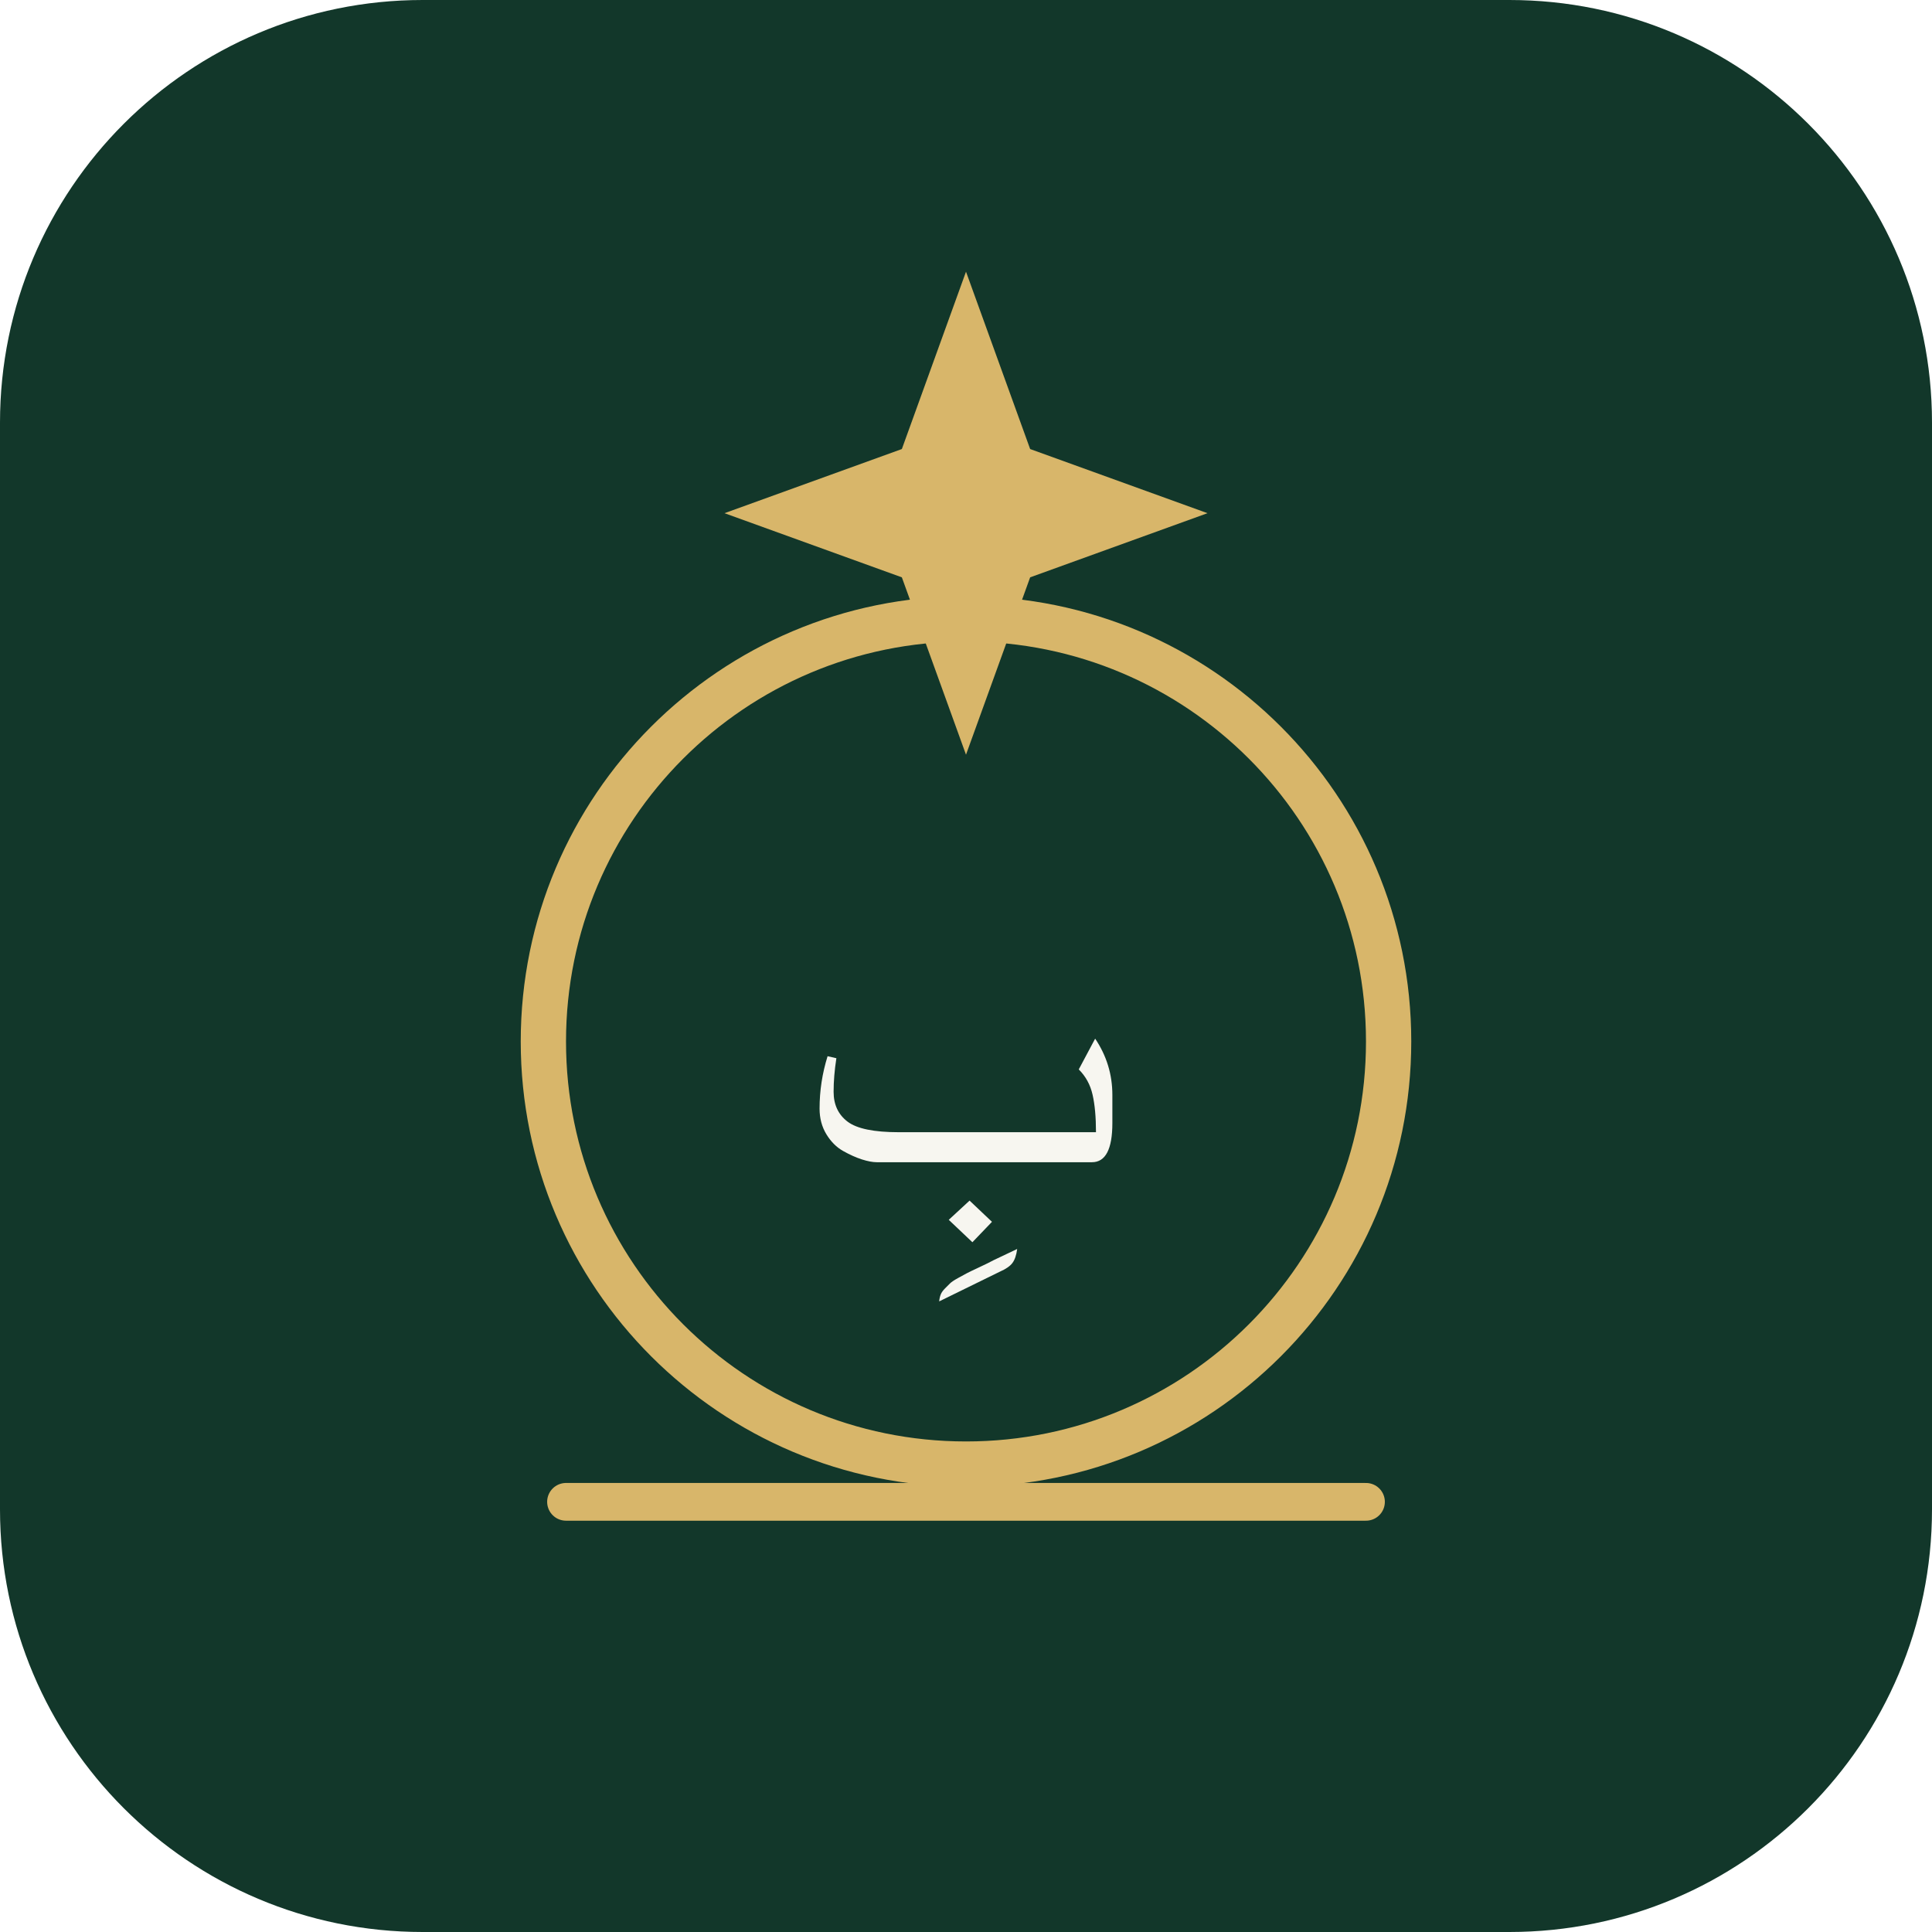
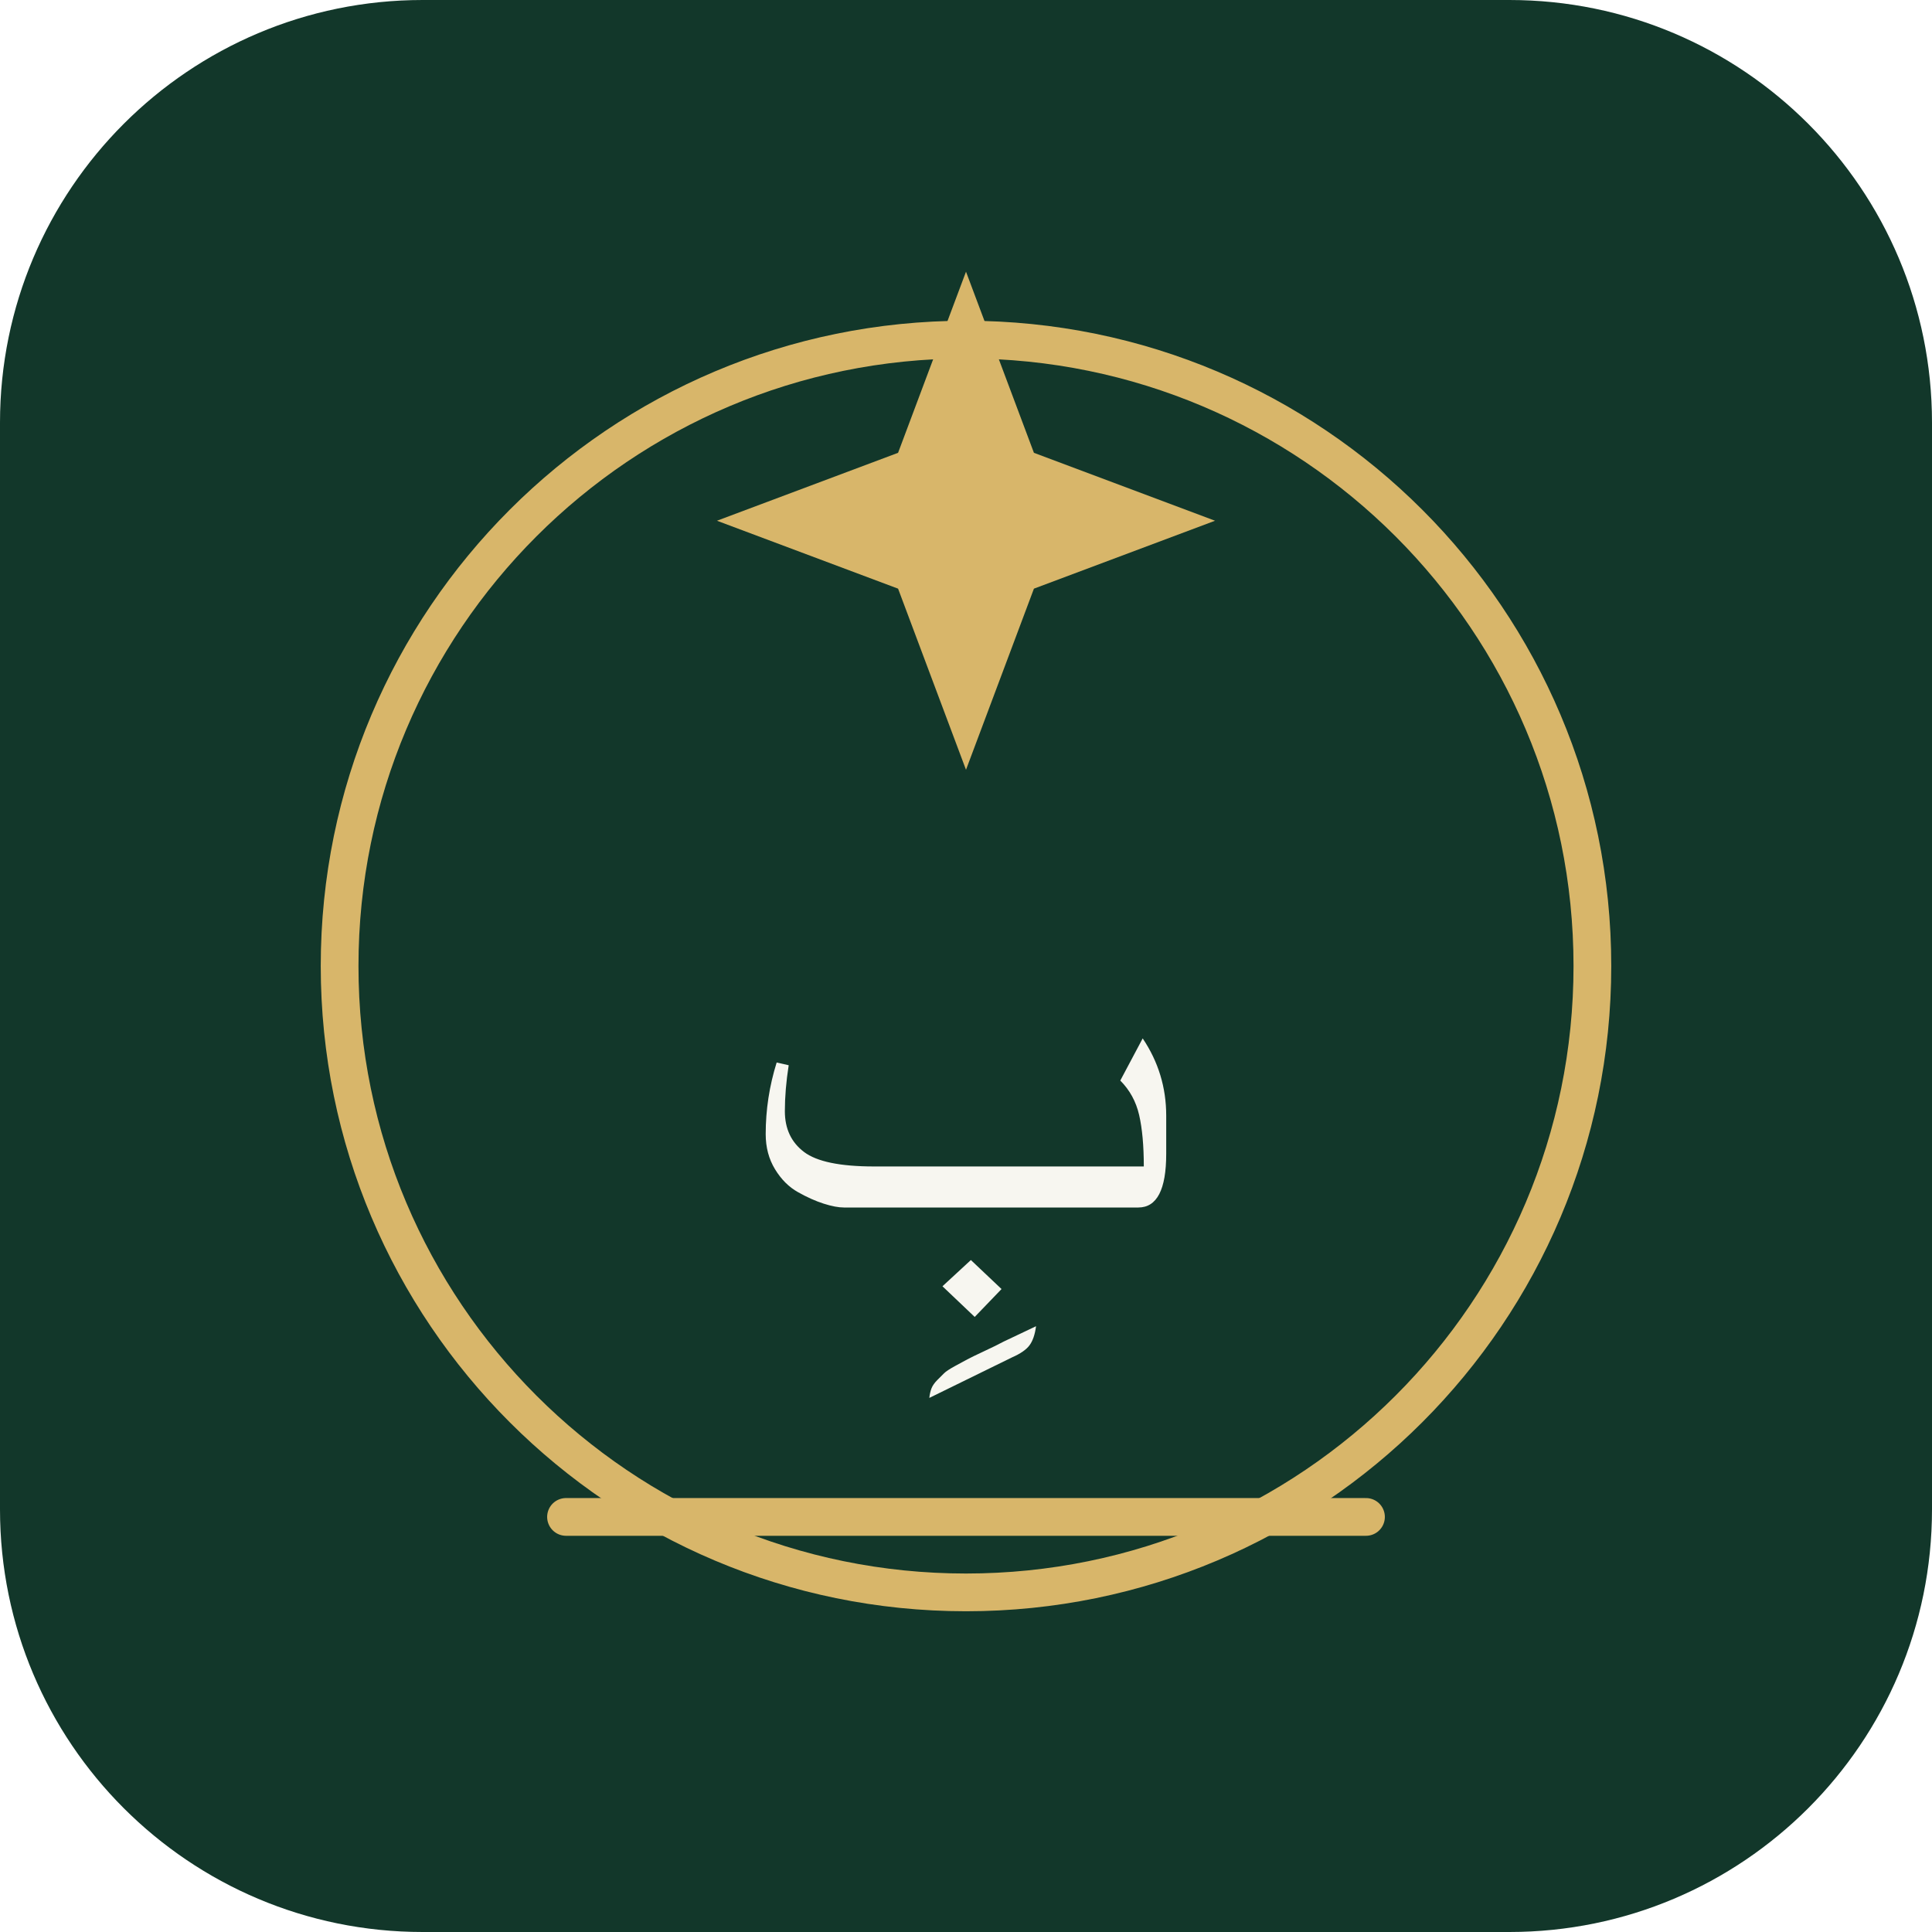
- <svg xmlns="http://www.w3.org/2000/svg" viewBox="0 0 512 512">
+ <svg xmlns="http://www.w3.org/2000/svg" viewBox="0 0 512 512" role="img" aria-label="Islamic Arabic Learning Dictionary">
  <rect width="512" height="512" rx="112" fill="#12372a" />
-   <path d="M256 72l17 47 47 17-47 17-17 47-17-47-47-17 47-17z" fill="#d8b66a" />
-   <circle cx="256" cy="276" r="112" fill="none" stroke="#d8b66a" stroke-width="12" />
-   <text x="256" y="308" text-anchor="middle" font-size="106" font-family="serif" fill="#f7f6f0">بِ</text>
-   <path d="M150 398h212" stroke="#d8b66a" stroke-width="10" stroke-linecap="round" />
+   <circle cx="256" cy="256" r="166" fill="none" stroke="#d8b66a" stroke-width="10" />
+   <path d="M256 72l18 48 48 18-48 18-18 48-18-48-48-18 48-18z" fill="#d8b66a" />
+   <text x="256" y="320" text-anchor="middle" font-size="145" font-family="serif" fill="#f7f6f0">بِ</text>
+   <path d="M150 402h212" stroke="#d8b66a" stroke-width="10" stroke-linecap="round" />
</svg>
